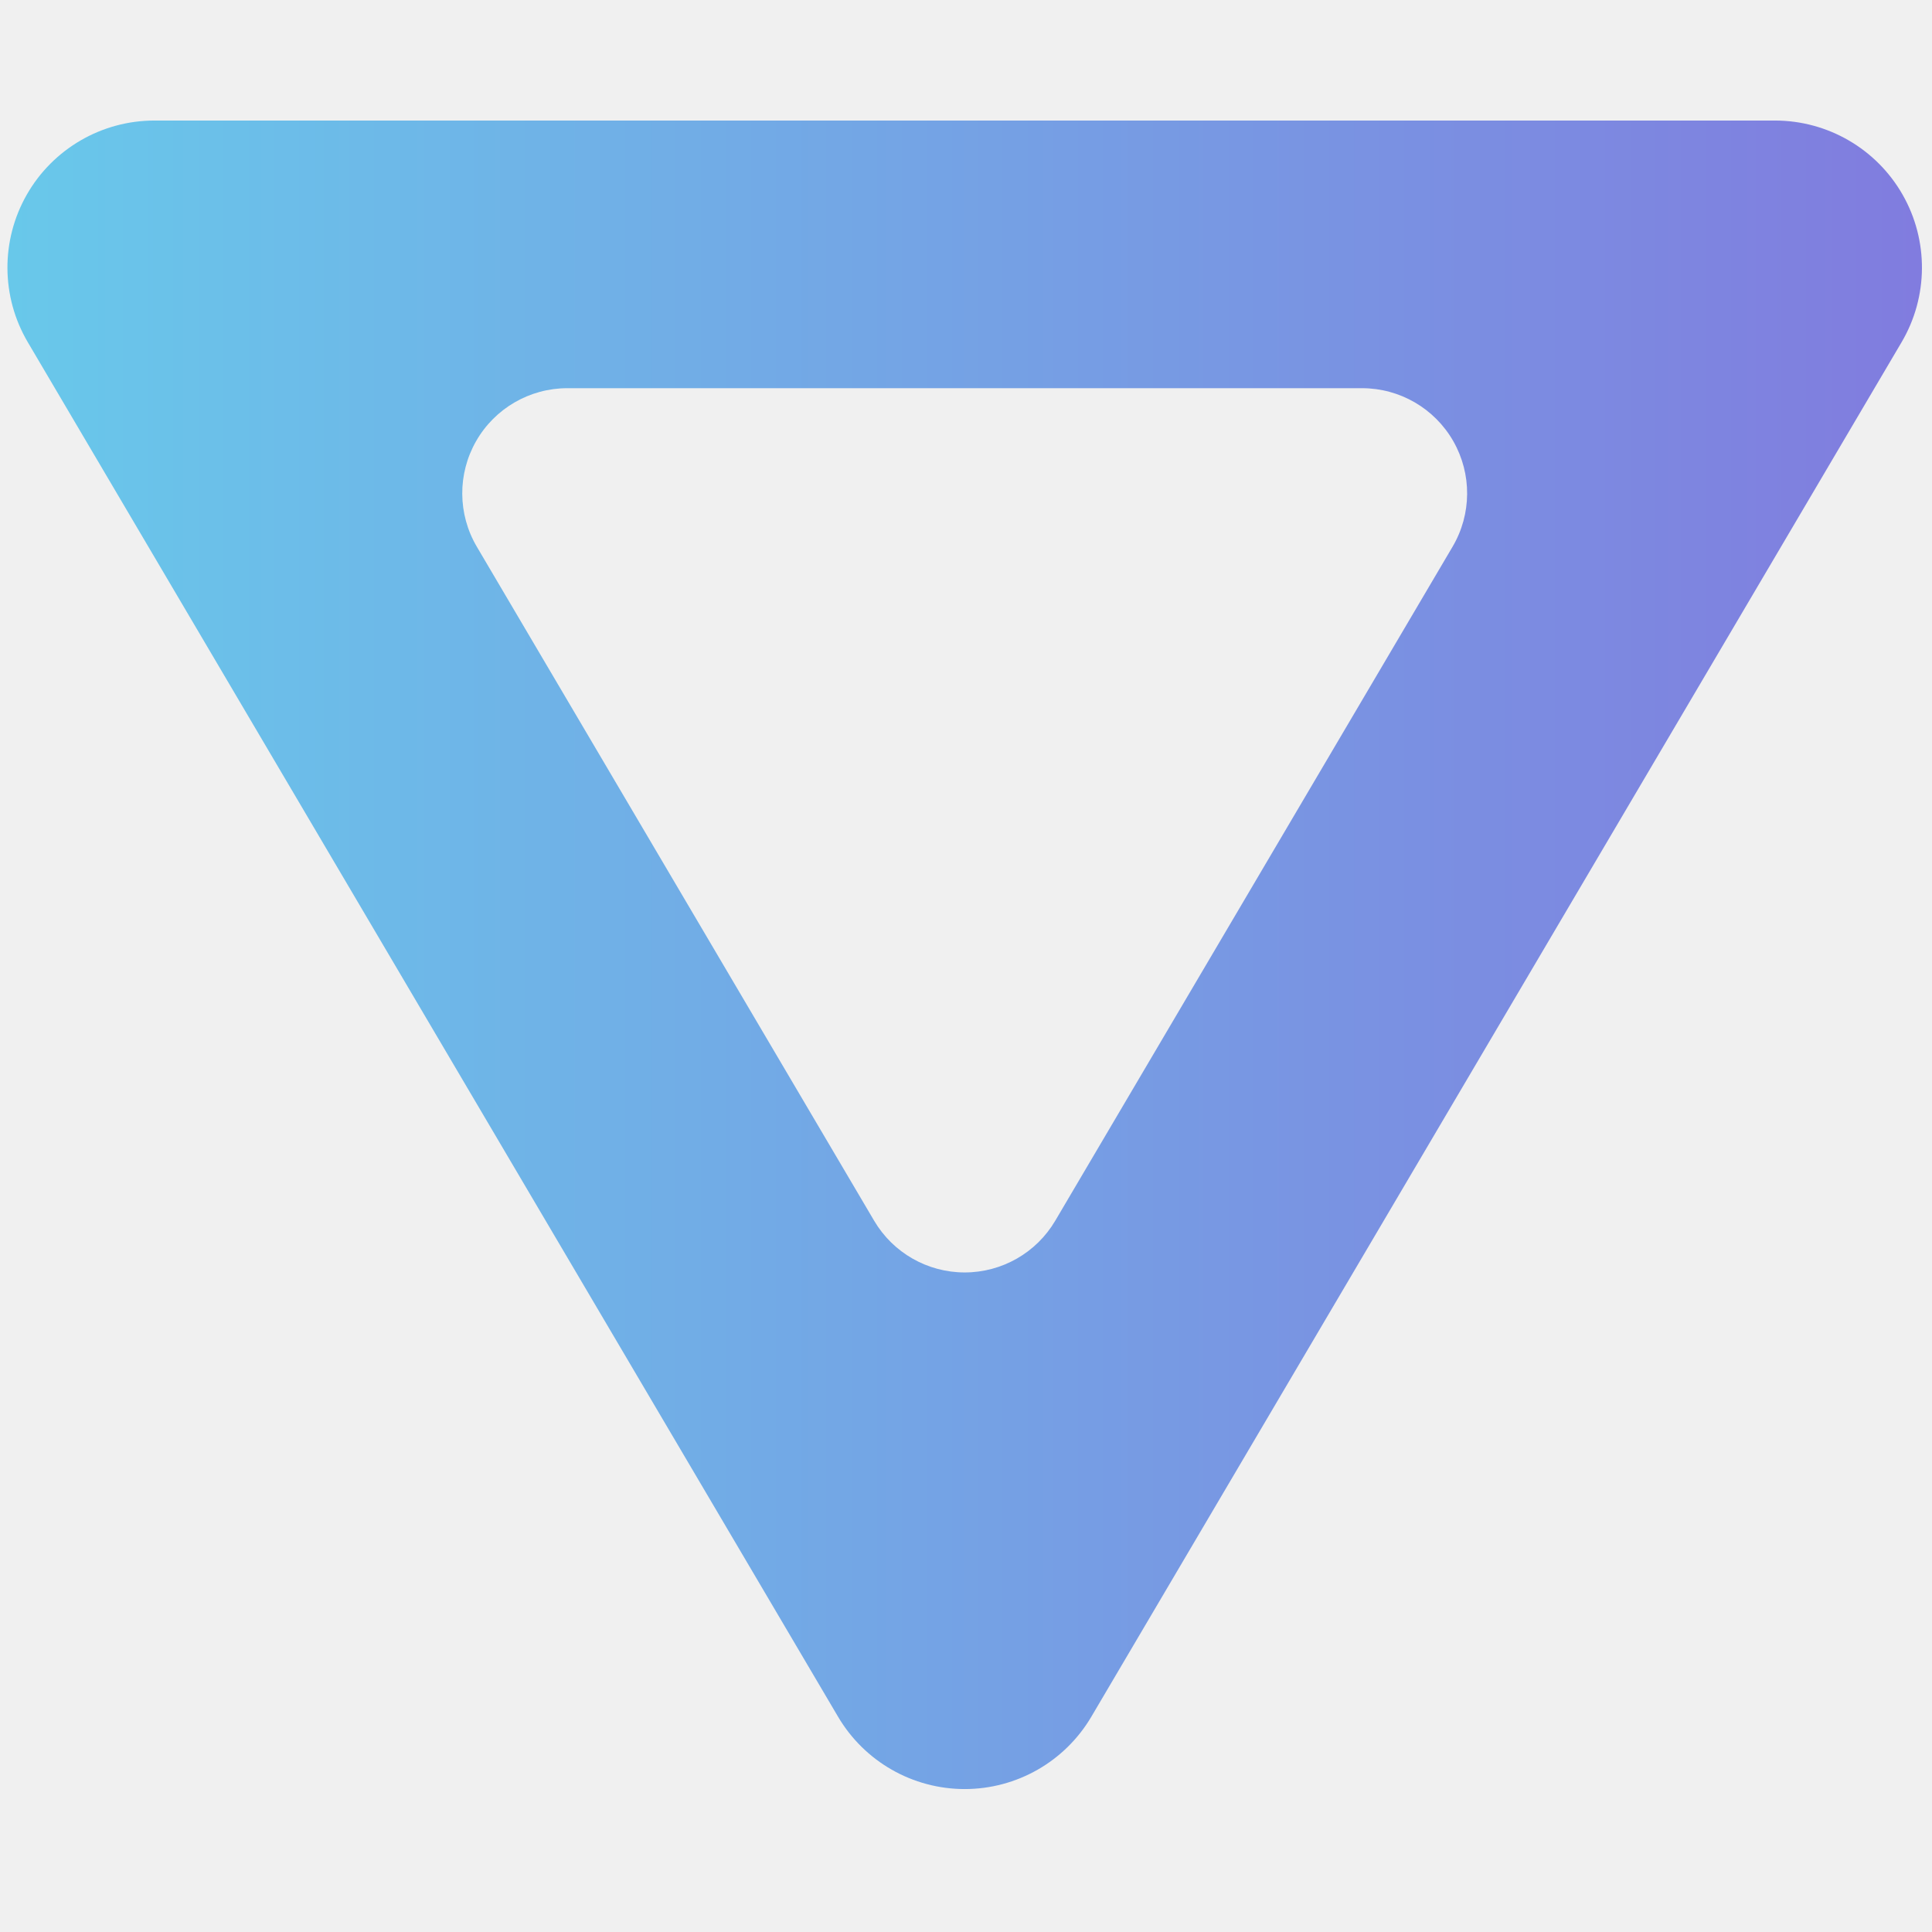
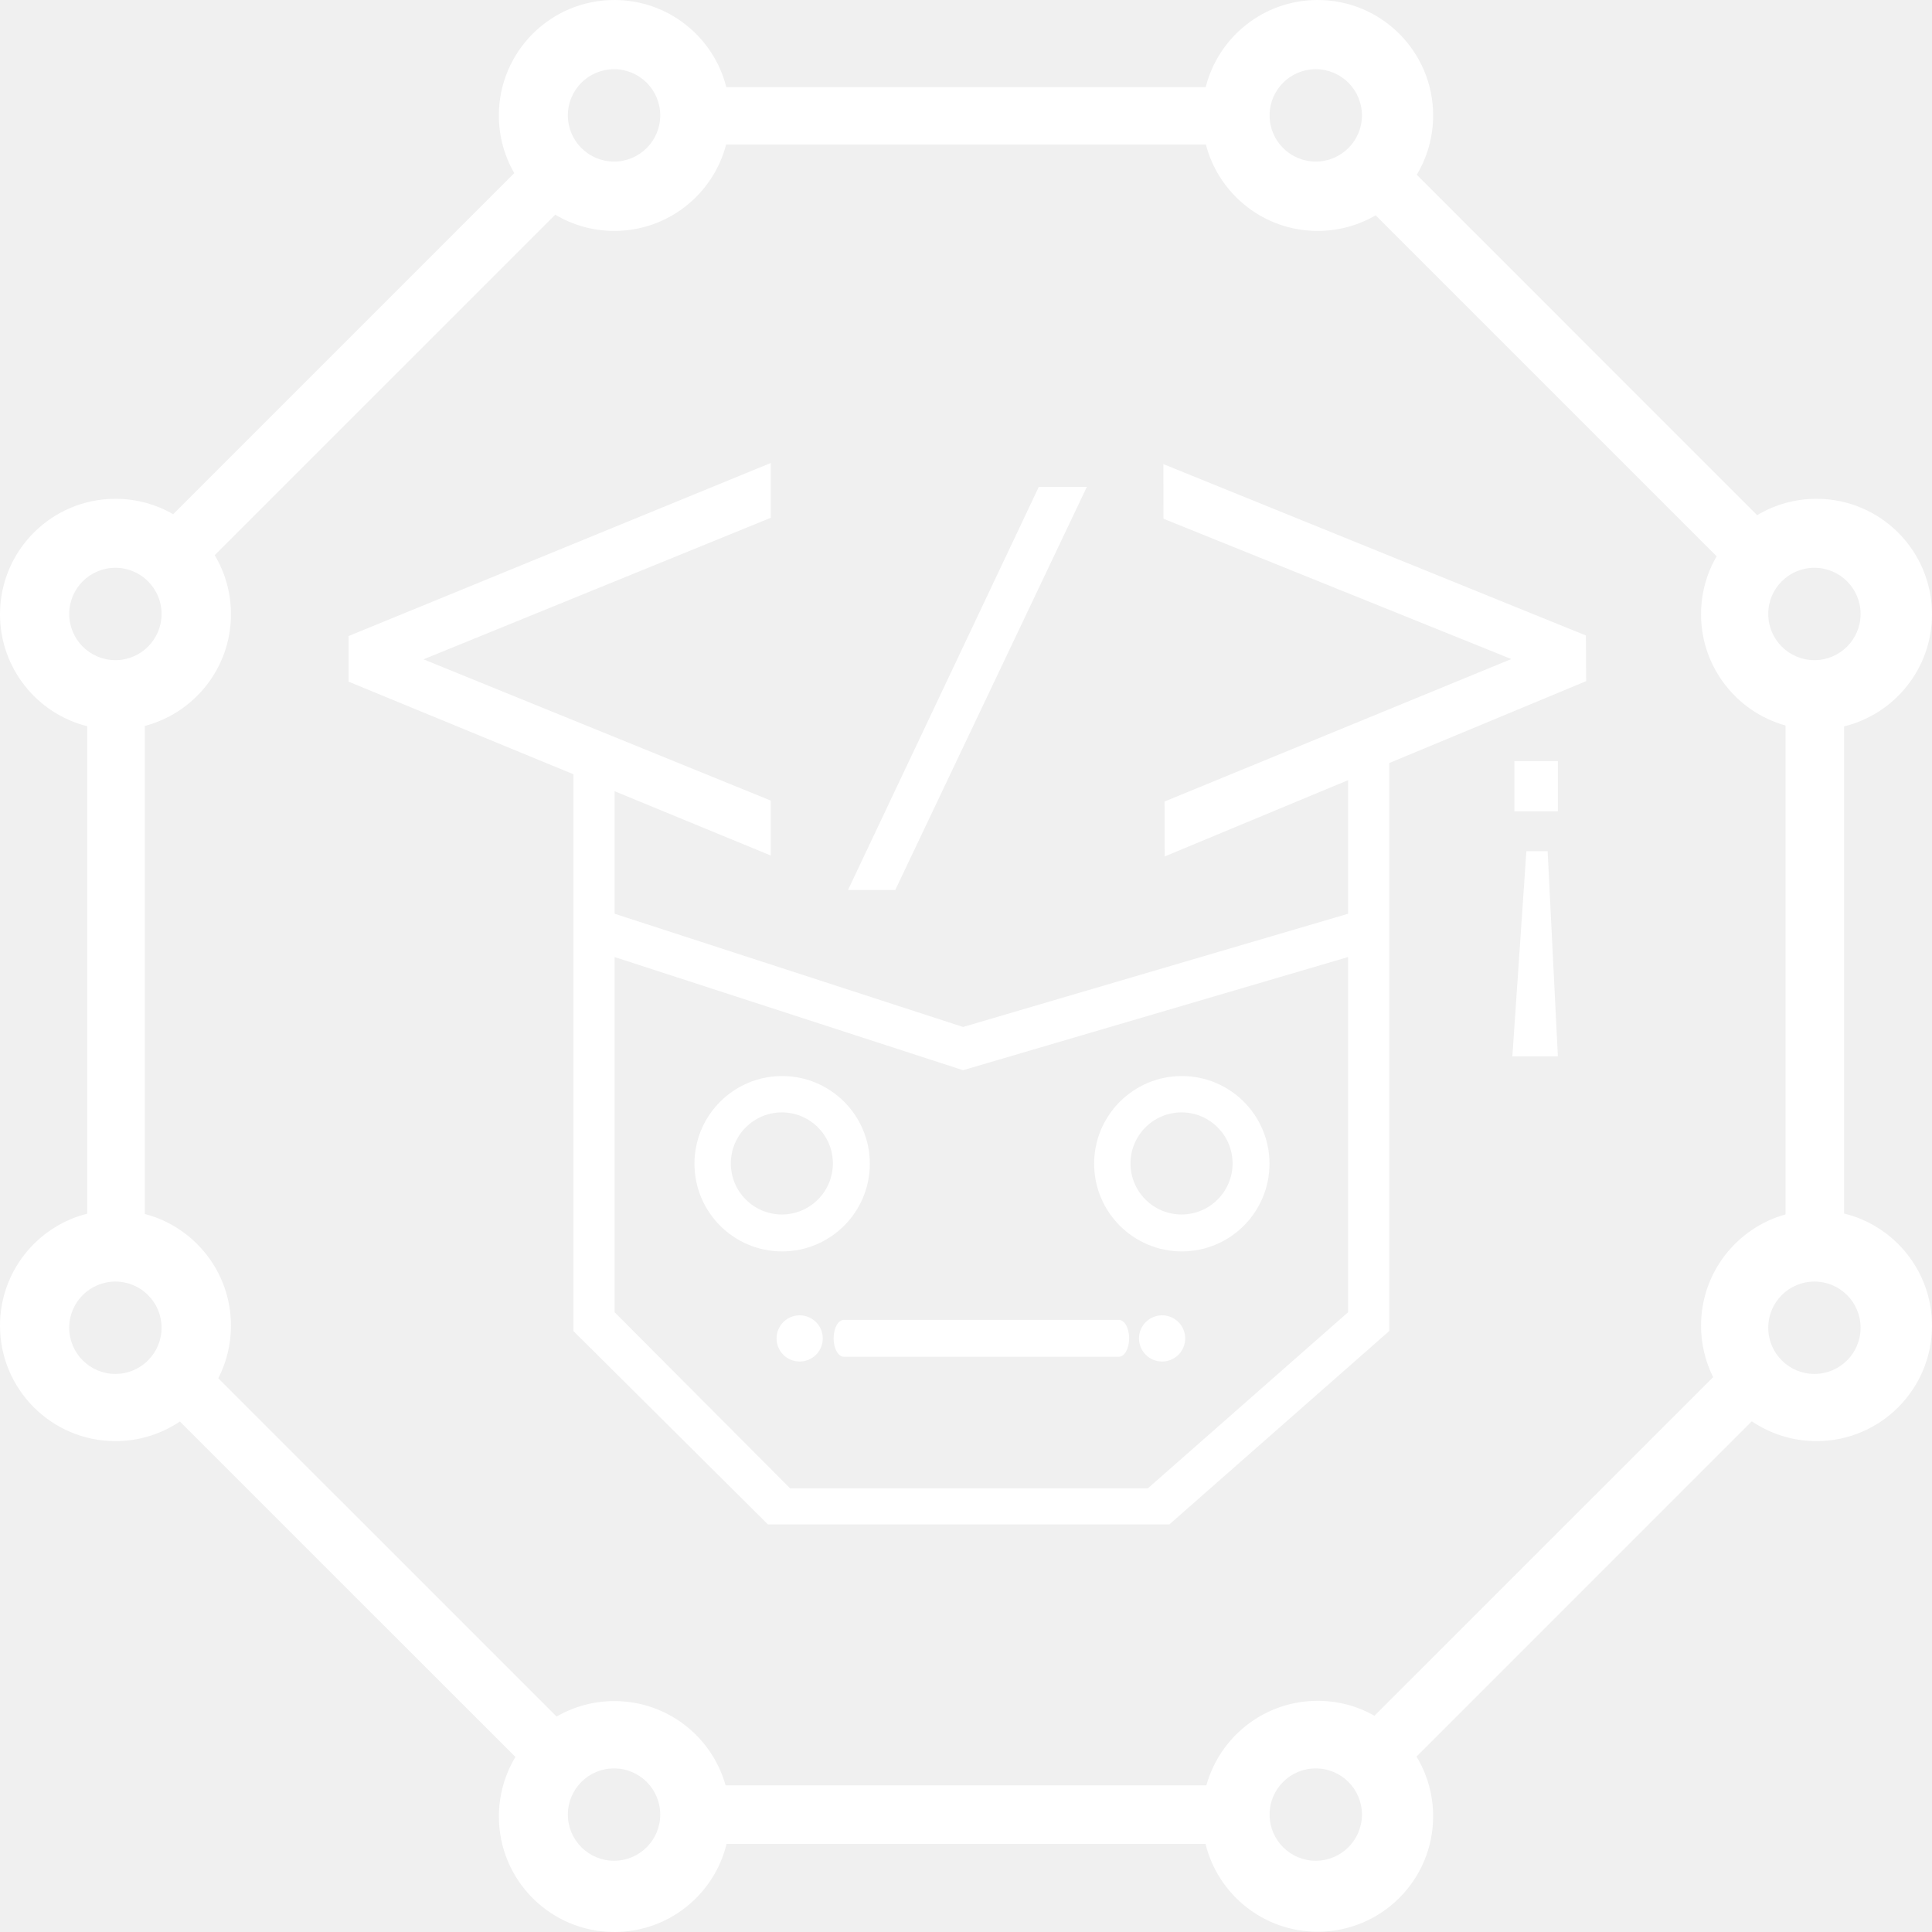
- <svg xmlns="http://www.w3.org/2000/svg" width="100%" height="100%" viewBox="0 0 400 400" version="1.1" xml:space="preserve" style="fill-rule:evenodd;clip-rule:evenodd;stroke-linejoin:round;stroke-miterlimit:1.414;">
-   <g transform="matrix(1.12272,0,0,1.12272,-24.5097,-24.2583)">
-     <path d="M223.085,338.181C218.211,346.45 209.327,351.525 199.728,351.525C190.13,351.525 181.246,346.45 176.372,338.181C138.739,274.34 65.06,149.351 26.959,84.716C22.017,76.334 21.947,65.946 26.774,57.498C31.601,49.049 40.585,43.835 50.315,43.835C126.051,43.835 273.406,43.835 349.142,43.835C358.872,43.835 367.856,49.049 372.683,57.498C377.51,65.946 377.44,76.334 372.498,84.716C334.397,149.351 260.718,274.34 223.085,338.181ZM216.429,246.716C212.944,252.628 206.592,256.257 199.728,256.257C192.865,256.257 186.513,252.628 183.028,246.716C163.093,212.898 129.926,156.634 109.759,122.423C106.226,116.429 106.176,109.002 109.627,102.961C113.078,96.92 119.502,93.192 126.46,93.192C166.562,93.192 232.895,93.192 272.997,93.192C279.955,93.192 286.379,96.92 289.83,102.961C293.281,109.002 293.231,116.429 289.698,122.423C269.531,156.634 236.364,212.898 216.429,246.716Z" style="fill:url(#_Linear1);" />
-   </g>
-   <defs>
-     <linearGradient id="_Linear1" x1="0" y1="0" x2="1" y2="0" gradientUnits="userSpaceOnUse" gradientTransform="matrix(393.737,0,0,333.968,2.85985,210.819)">
-       <stop offset="0" style="stop-color:rgb(103,204,235);stop-opacity:1" />
-       <stop offset="1" style="stop-color:rgb(130,120,222);stop-opacity:1" />
-     </linearGradient>
-   </defs>
+ <svg xmlns="http://www.w3.org/2000/svg" width="128" height="128" viewBox="0 0 128 128" fill="none">
+   <path fill-rule="evenodd" clip-rule="evenodd" d="M93.864 11.578C94.553 10.43 94.949 9.086 94.949 7.649C94.949 3.425 91.524 0 87.298 0C83.72 0 80.716 2.456 79.879 5.775H48.121C47.285 2.456 44.28 0 40.702 0C36.476 0 33.051 3.425 33.051 7.649C33.051 9.04 33.422 10.344 34.071 11.468L11.473 34.068C10.348 33.419 9.043 33.047 7.651 33.047C3.425 33.047 0 36.471 0 40.696C0 44.276 2.459 47.282 5.781 48.116V80.409C2.459 81.243 0 84.248 0 87.828C0 92.053 3.425 95.478 7.651 95.478C9.23 95.478 10.698 94.999 11.917 94.178L34.148 116.404C33.453 117.556 33.053 118.907 33.053 120.35C33.053 124.575 36.478 128 40.704 128C44.304 128 47.324 125.513 48.138 122.163H79.868C80.689 125.504 83.704 127.983 87.298 127.983C91.524 127.983 94.949 124.558 94.949 120.333C94.949 118.885 94.547 117.532 93.848 116.377L116.062 94.165C117.285 94.993 118.761 95.478 120.349 95.478C124.575 95.478 128 92.053 128 87.828C128 84.233 125.52 81.218 122.177 80.398V48.126C125.52 47.306 128 44.291 128 40.696C128 36.471 124.575 33.047 120.349 33.047C118.911 33.047 117.566 33.443 116.417 34.133L93.864 11.578ZM79.893 9.578C80.748 12.869 83.739 15.299 87.298 15.299C88.699 15.299 90.012 14.922 91.142 14.265L113.732 36.854C113.075 37.983 112.699 39.296 112.699 40.696C112.699 44.209 115.068 47.169 118.295 48.067V80.458C115.068 81.355 112.699 84.315 112.699 87.828C112.699 89.053 112.987 90.211 113.499 91.238L91.063 113.672C89.952 113.043 88.667 112.684 87.298 112.684C83.784 112.684 80.823 115.053 79.926 118.281H48.071C47.168 115.062 44.212 112.701 40.704 112.701C39.309 112.701 38.002 113.074 36.876 113.726L14.462 91.314C14.998 90.269 15.301 89.084 15.301 87.828C15.301 84.274 12.876 81.285 9.591 80.427V48.097C12.876 47.239 15.301 44.251 15.301 40.696C15.301 39.266 14.909 37.927 14.225 36.782L36.786 14.223C37.932 14.906 39.271 15.299 40.702 15.299C44.261 15.299 47.252 12.869 48.107 9.578H79.893ZM10.704 40.676C10.704 42.366 9.335 43.736 7.645 43.736C5.955 43.736 4.585 42.366 4.585 40.676C4.585 38.987 5.955 37.617 7.645 37.617C9.335 37.617 10.704 38.987 10.704 40.676ZM7.645 91.026C9.335 91.026 10.704 89.656 10.704 87.966C10.704 86.276 9.335 84.907 7.645 84.907C5.955 84.907 4.585 86.276 4.585 87.966C4.585 89.656 5.955 91.026 7.645 91.026ZM43.742 120.22C43.742 121.91 42.372 123.28 40.682 123.28C38.992 123.28 37.622 121.91 37.622 120.22C37.622 118.53 38.992 117.161 40.682 117.161C42.372 117.161 43.742 118.53 43.742 120.22ZM87.172 123.28C88.862 123.28 90.232 121.91 90.232 120.22C90.232 118.53 88.862 117.161 87.172 117.161C85.483 117.161 84.113 118.53 84.113 120.22C84.113 121.91 85.483 123.28 87.172 123.28ZM123.269 87.966C123.269 89.656 121.899 91.026 120.209 91.026C118.52 91.026 117.15 89.656 117.15 87.966C117.15 86.276 118.52 84.907 120.209 84.907C121.899 84.907 123.269 86.276 123.269 87.966ZM120.209 43.736C121.899 43.736 123.269 42.366 123.269 40.676C123.269 38.987 121.899 37.617 120.209 37.617C118.52 37.617 117.15 38.987 117.15 40.676C117.15 42.366 118.52 43.736 120.209 43.736ZM90.232 7.645C90.232 9.335 88.862 10.704 87.172 10.704C85.483 10.704 84.113 9.335 84.113 7.645C84.113 5.955 85.483 4.585 87.172 4.585C88.862 4.585 90.232 5.955 90.232 7.645ZM40.682 10.704C42.372 10.704 43.742 9.335 43.742 7.645C43.742 5.955 42.372 4.585 40.682 4.585C38.992 4.585 37.622 5.955 37.622 7.645C37.622 9.335 38.992 10.704 40.682 10.704Z" fill="white" />
+   <path d="M77.165 56.741L77.156 53.102L100.127 43.664L77.084 34.369L77.075 30.748L105.069 42.103L105.086 45.127L77.165 56.741Z" fill="white" />
+   <path d="M56.183 58.962H59.314L72.008 32.255H68.824L56.183 58.962Z" fill="white" />
+   <path d="M51.062 56.679V53.039L28.056 43.682L51.062 34.307V30.676L23.096 42.139V45.163L51.062 56.679Z" fill="white" />
+   <path d="M103.213 50.426H100.332V53.753H103.213V50.426Z" fill="white" />
+   <path d="M101.126 56.393H102.535L103.213 69.987H100.198L101.126 56.393Z" fill="white" />
+   <path fill-rule="evenodd" clip-rule="evenodd" d="M37.989 49.223H40.722V60.539L63.804 68.04L89.312 60.539V49.223H92.039V88.185L77.471 100.998H50.88L37.989 88.185V49.223ZM40.722 86.94V63.407L63.804 70.903L89.312 63.407V86.94L76.05 98.605H52.345L40.722 86.94Z" fill="white" />
+   <path fill-rule="evenodd" clip-rule="evenodd" d="M51.818 82.908C55.026 82.908 57.627 80.308 57.627 77.1C57.627 73.892 55.026 71.291 51.818 71.291C48.61 71.291 46.01 73.892 46.01 77.1C46.01 80.308 48.61 82.908 51.818 82.908ZM51.8 80.462C53.667 80.462 55.18 78.948 55.18 77.081C55.18 75.214 53.667 73.7 51.8 73.7C49.932 73.7 48.419 75.214 48.419 77.081C48.419 78.948 49.932 80.462 51.8 80.462Z" fill="white" />
+   <path fill-rule="evenodd" clip-rule="evenodd" d="M78.299 82.908C81.507 82.908 84.107 80.308 84.107 77.1C84.107 73.892 81.507 71.291 78.299 71.291C75.091 71.291 72.49 73.892 72.49 77.1C72.49 80.308 75.091 82.908 78.299 82.908ZM78.28 80.462C80.147 80.462 81.661 78.948 81.661 77.081C81.661 75.214 80.147 73.7 78.28 73.7C76.413 73.7 74.899 75.214 74.899 77.081C74.899 78.948 76.413 80.462 78.28 80.462Z" fill="white" />
+   <path d="M74.809 88.666C74.809 89.344 74.506 89.889 74.123 89.889H55.915C55.532 89.889 55.228 89.344 55.228 88.666C55.228 87.989 55.532 87.444 55.915 87.444H74.123C74.506 87.444 74.809 87.989 74.809 88.666Z" fill="white" />
+   <circle cx="76.992" cy="88.674" r="1.531" fill="white" />
+   <ellipse cx="52.98" cy="88.674" rx="1.531" ry="1.531" fill="white" />
</svg>
